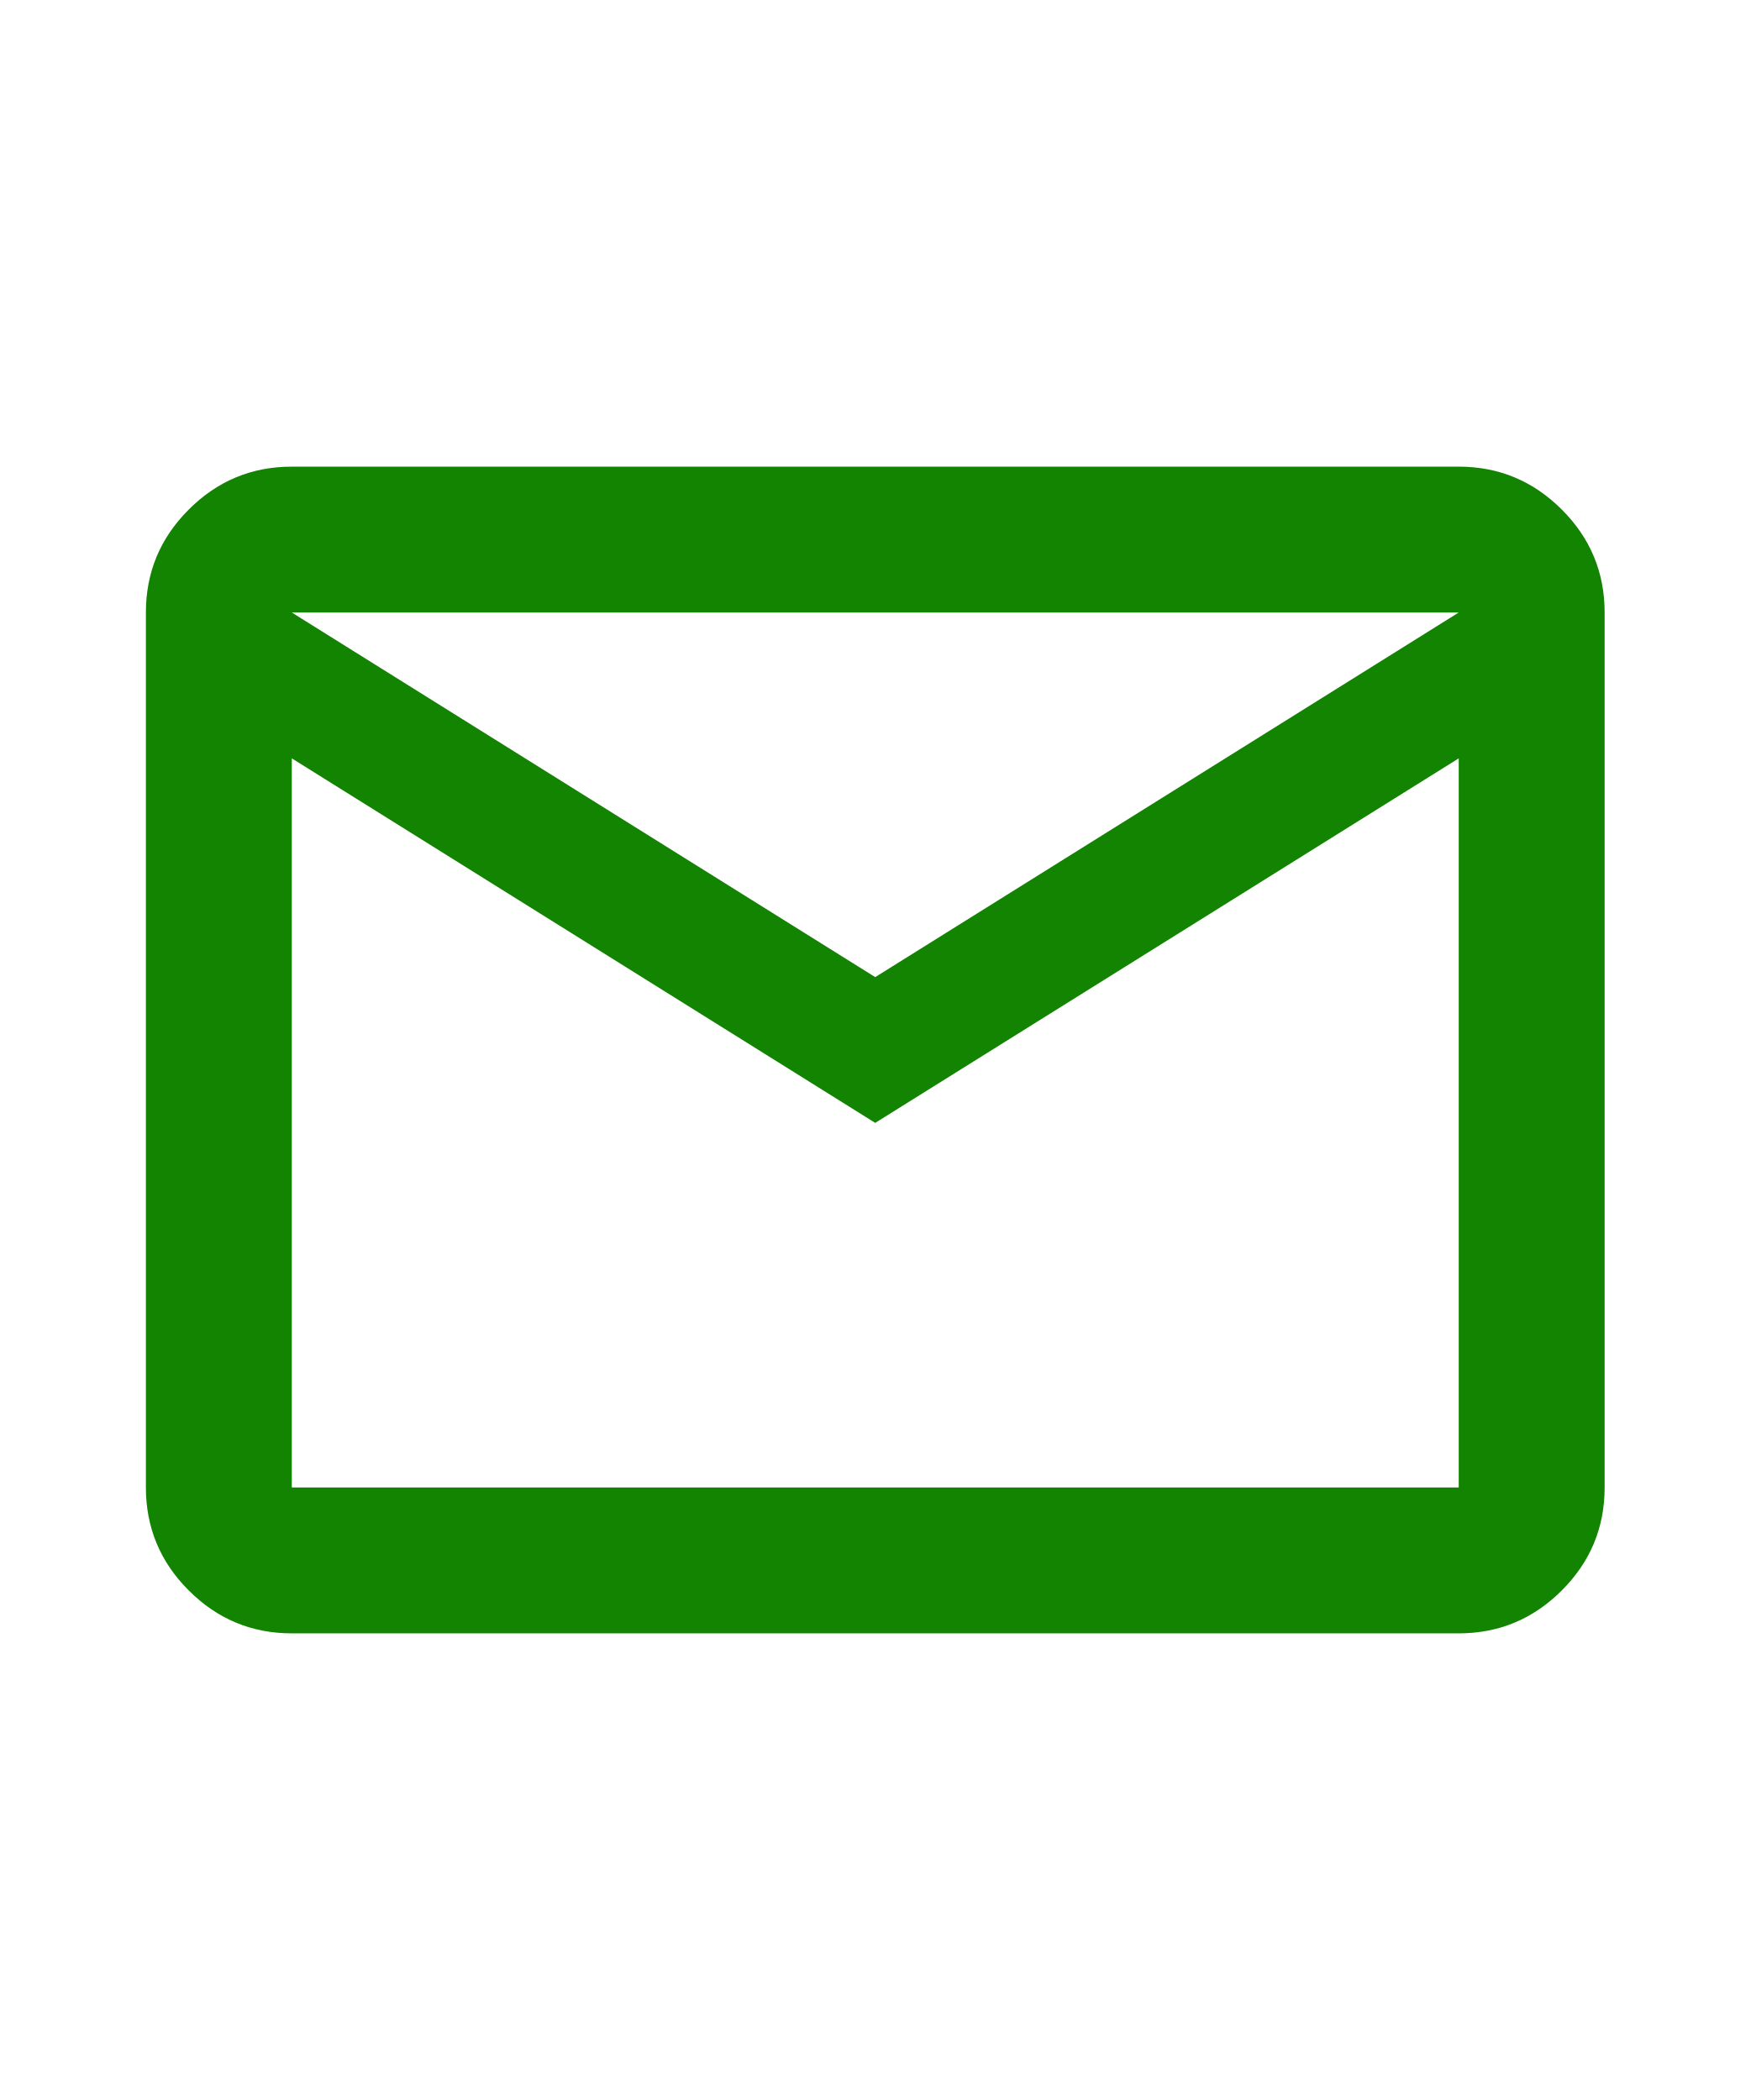
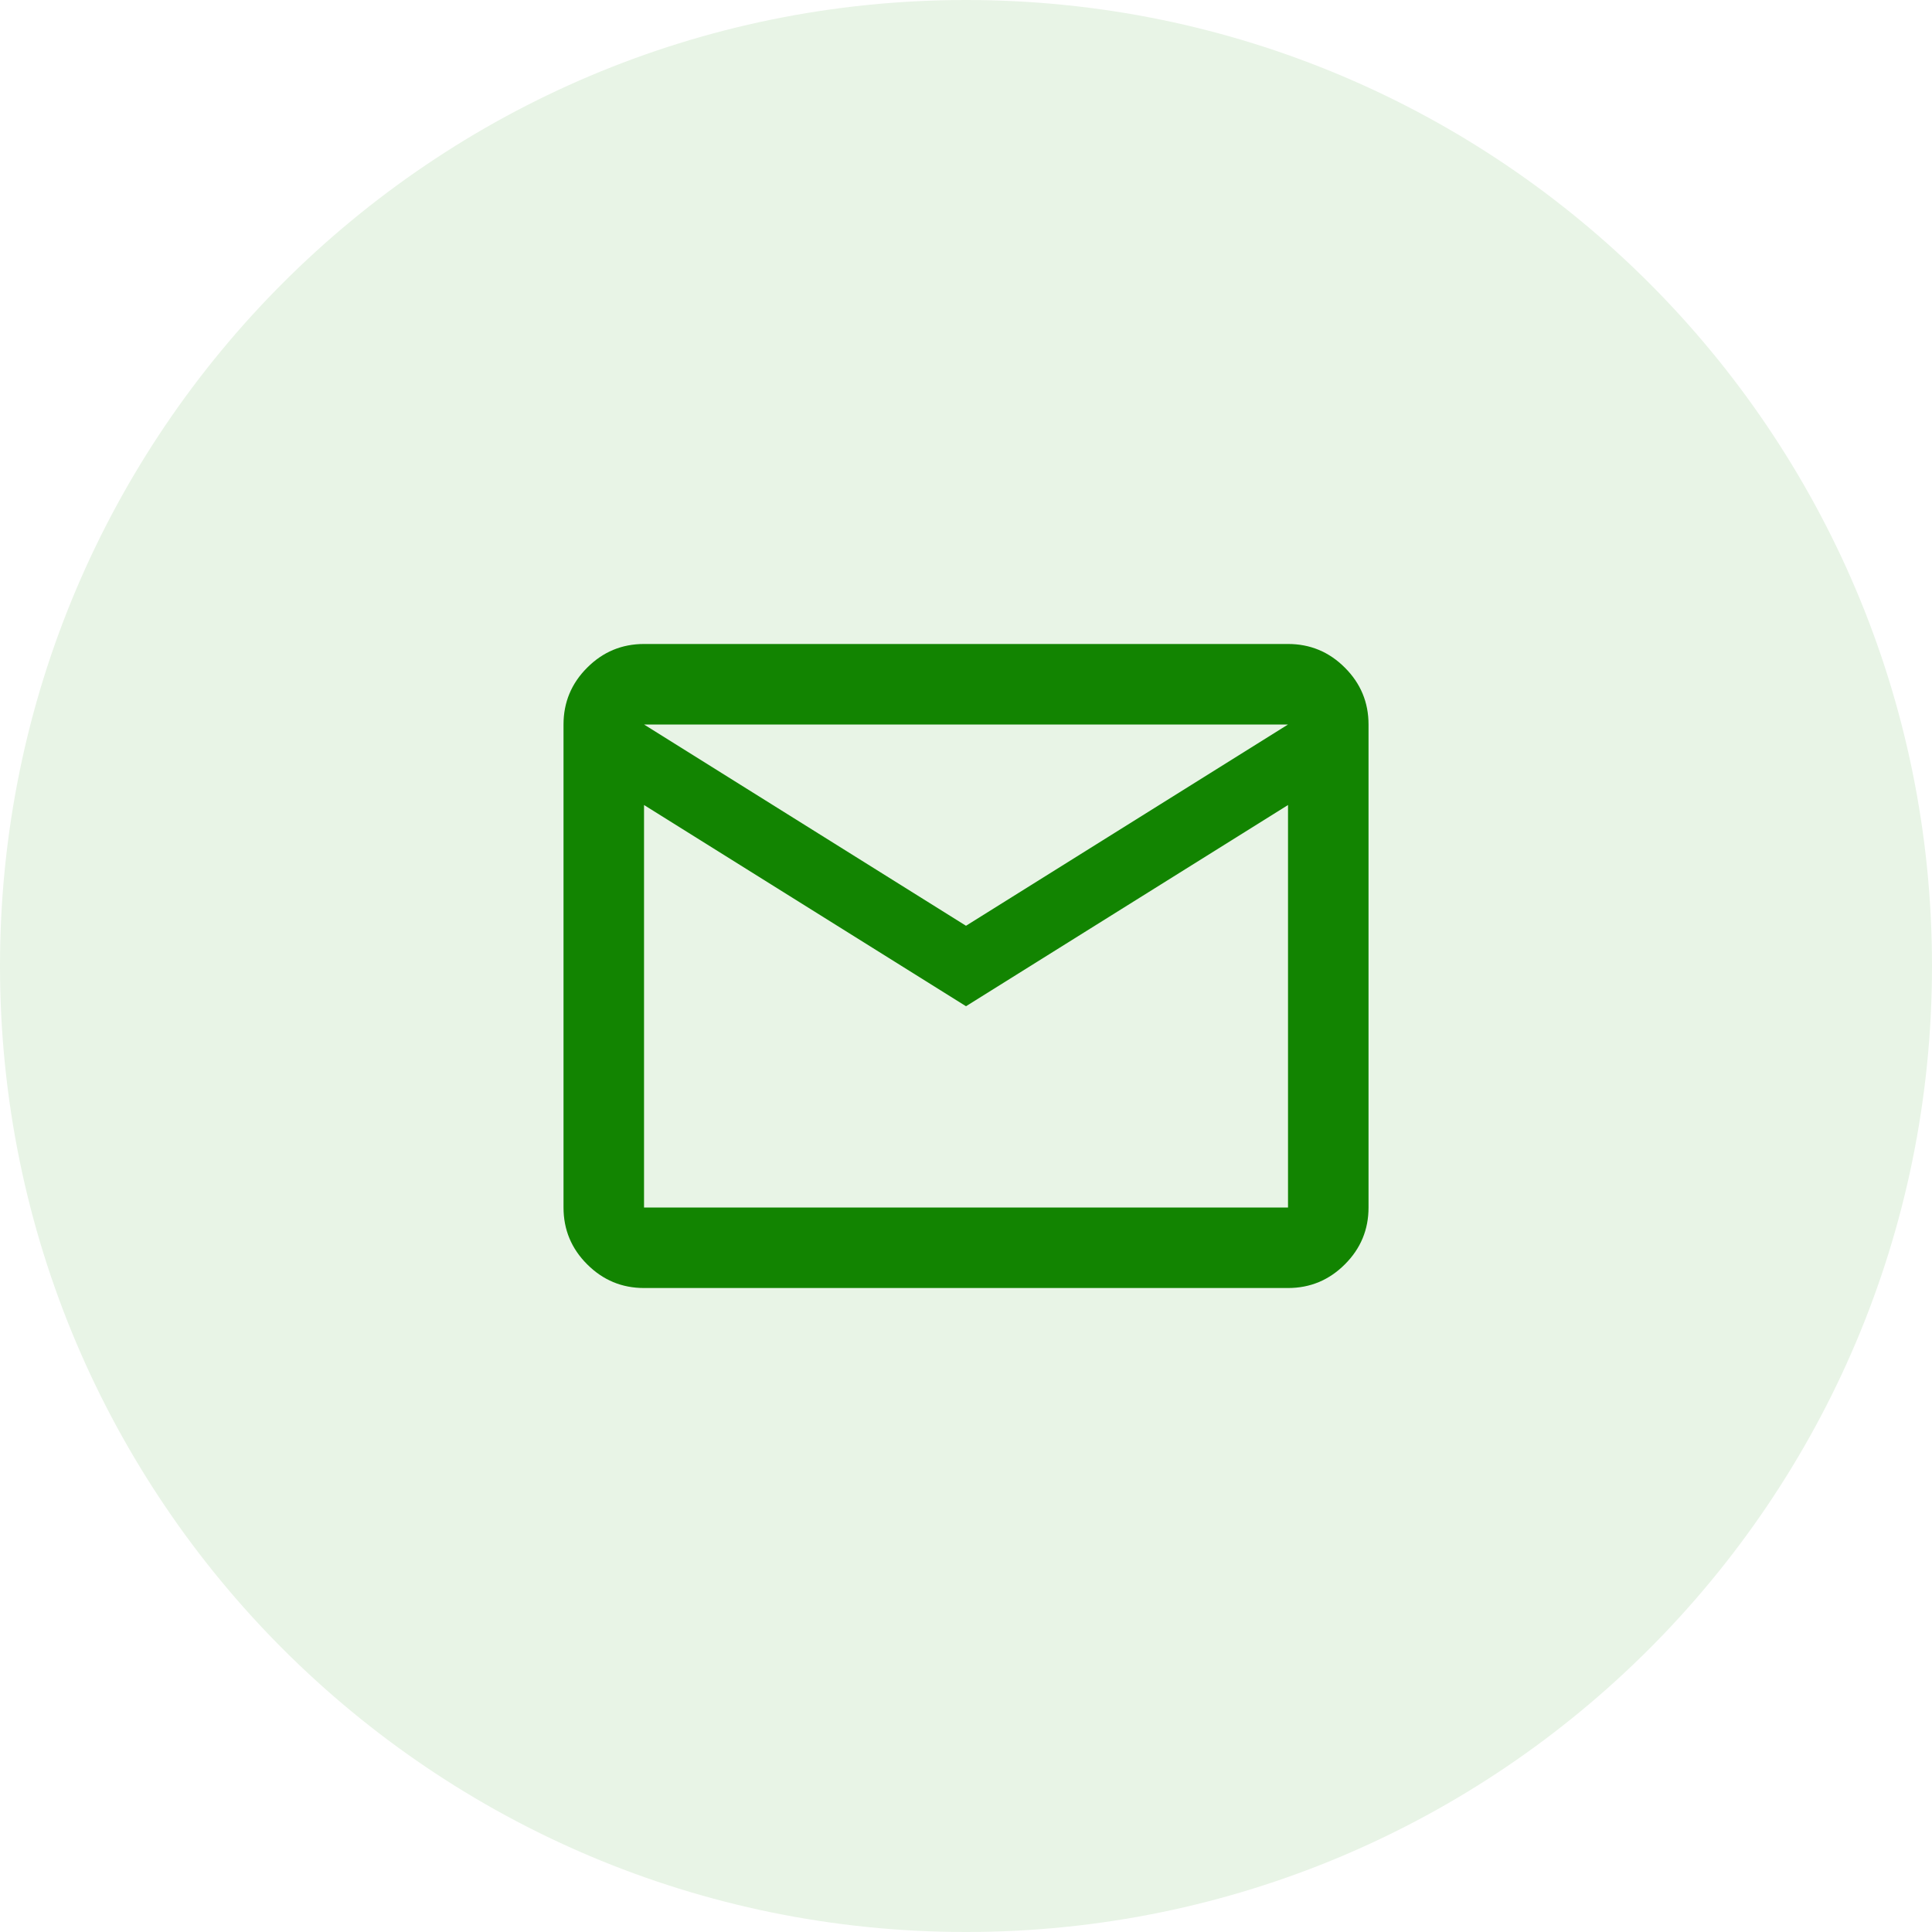
- <svg xmlns="http://www.w3.org/2000/svg" width="20" height="24" viewBox="0 0 20 24" fill="none">
-   <path d="M3.334 18.667C2.875 18.667 2.483 18.503 2.157 18.177C1.83 17.851 1.667 17.458 1.667 17V7C1.667 6.542 1.83 6.149 2.157 5.823C2.483 5.497 2.875 5.333 3.334 5.333H16.667C17.125 5.333 17.518 5.497 17.844 5.823C18.171 6.149 18.334 6.542 18.334 7V17C18.334 17.458 18.171 17.851 17.844 18.177C17.518 18.503 17.125 18.667 16.667 18.667H3.334ZM10 12.833L3.334 8.667V17H16.667V8.667L10 12.833ZM10 11.167L16.667 7H3.334L10 11.167Z" fill="#128401" />
+ <svg xmlns="http://www.w3.org/2000/svg" width="40" height="40" viewBox="0 0 40 40" fill="none">
+   <rect width="40" height="40" rx="20" fill="#E8F4E6" />
+   <path d="M13.334 26.667C12.875 26.667 12.483 26.503 12.157 26.177C11.83 25.851 11.667 25.458 11.667 25V15C11.667 14.542 11.83 14.149 12.157 13.823C12.483 13.496 12.875 13.333 13.334 13.333H26.667C27.125 13.333 27.518 13.496 27.844 13.823C28.171 14.149 28.334 14.542 28.334 15V25C28.334 25.458 28.171 25.851 27.844 26.177C27.518 26.503 27.125 26.667 26.667 26.667H13.334ZM20 20.833L13.334 16.667V25H26.667V16.667L20 20.833ZM20 19.167L26.667 15H13.334L20 19.167Z" fill="#128401" />
</svg>
